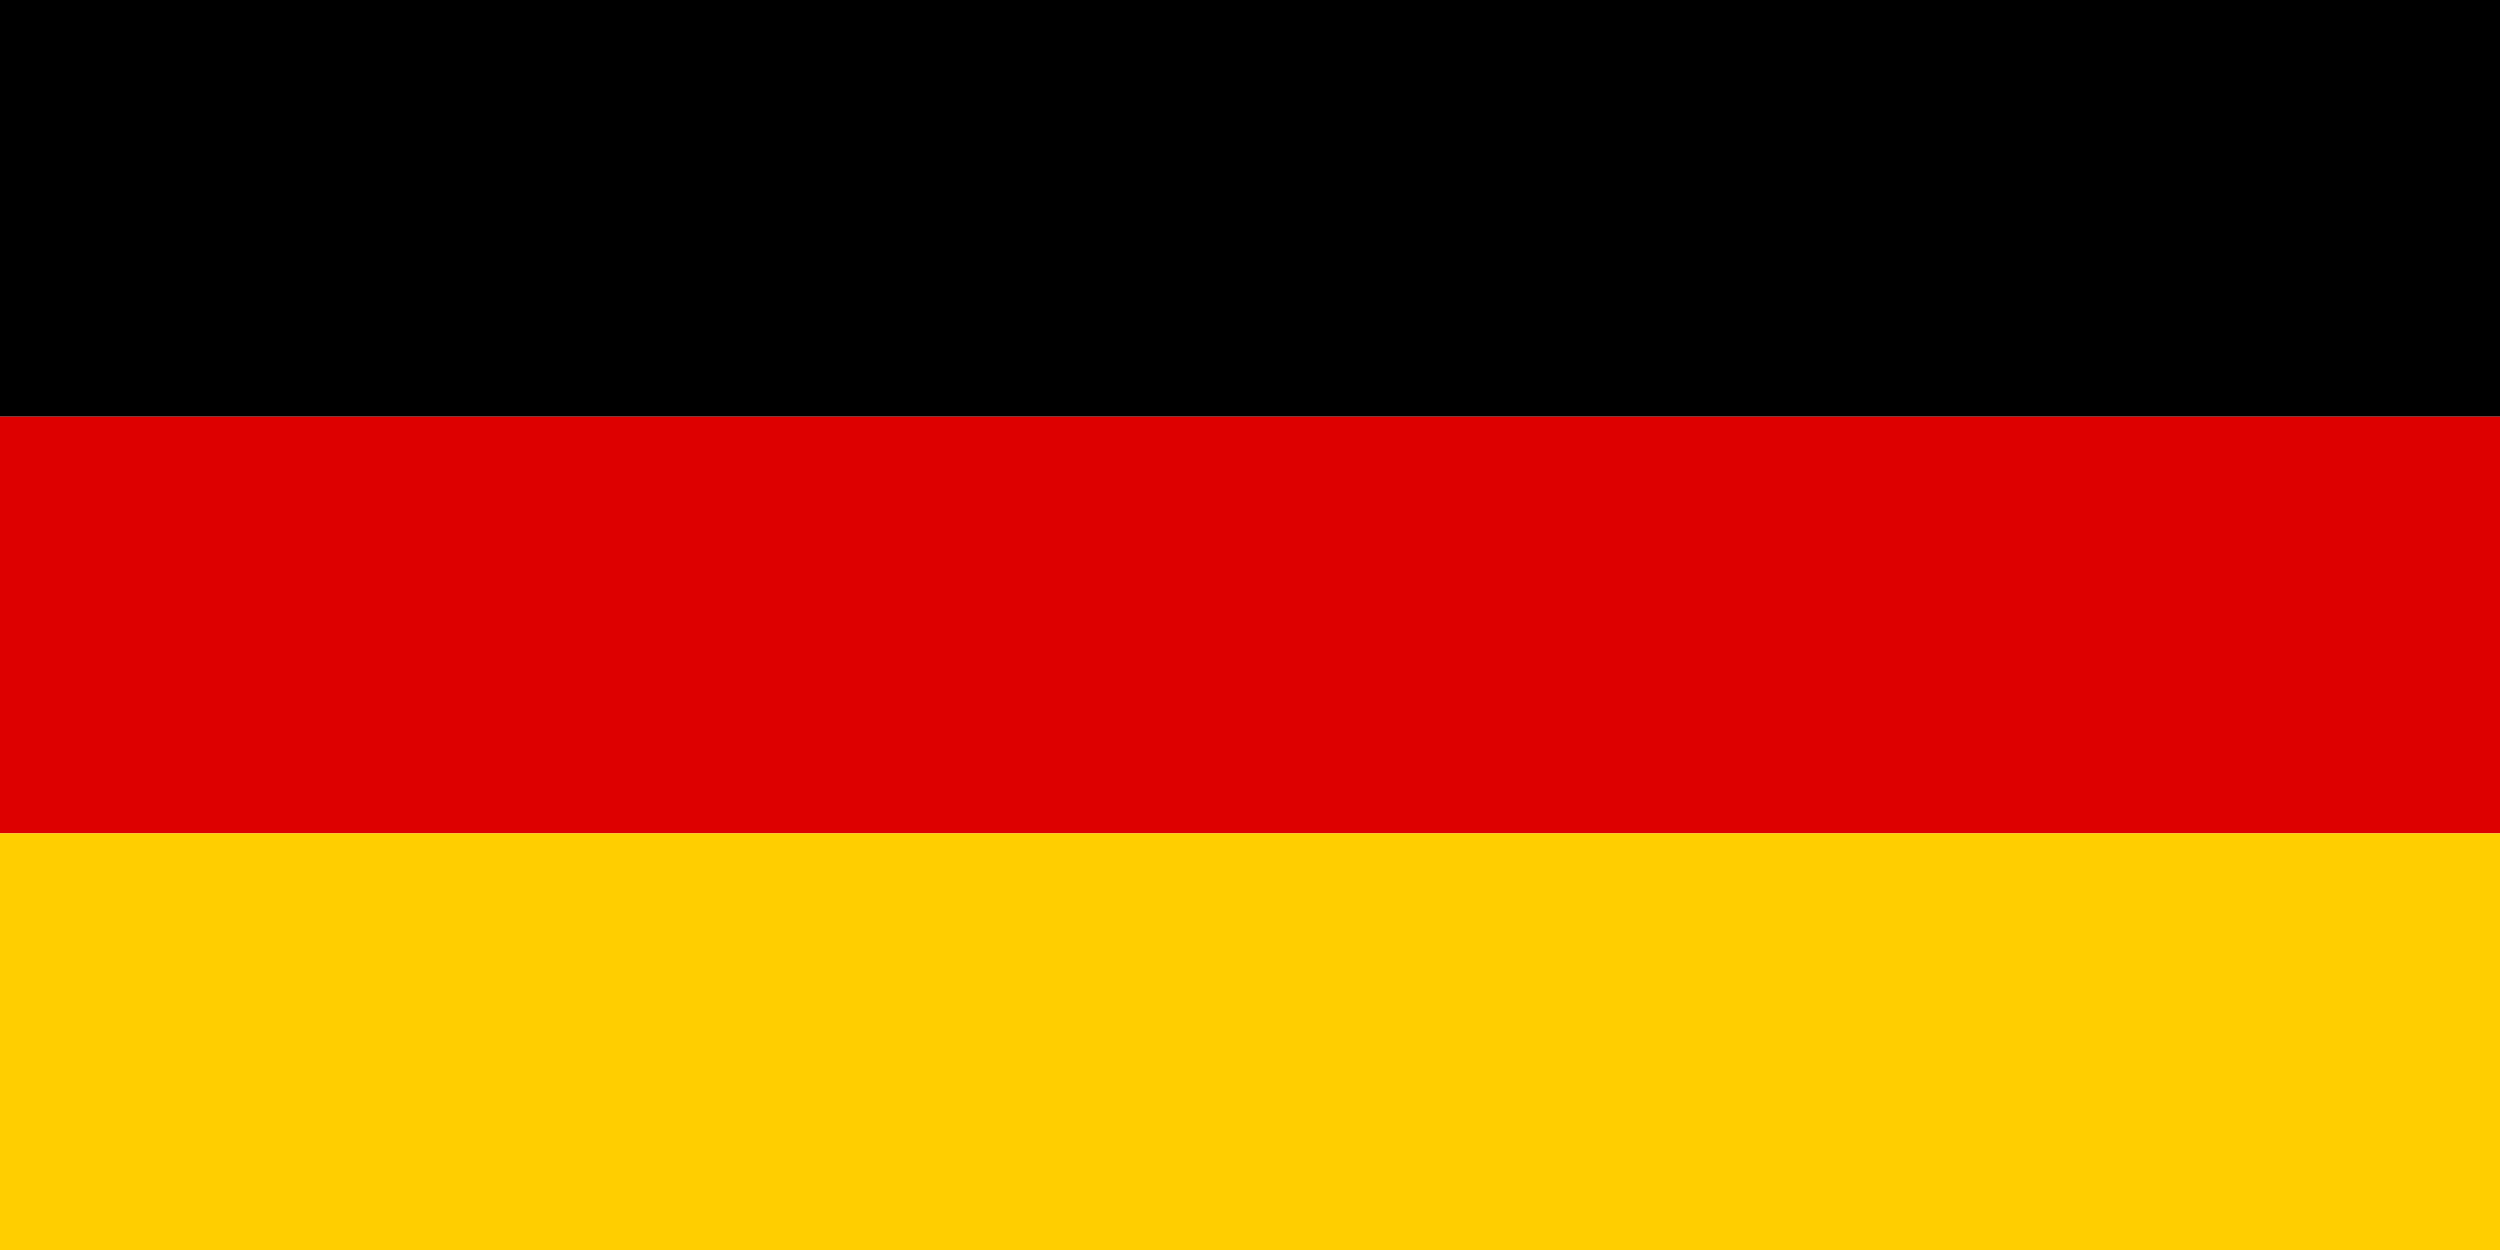
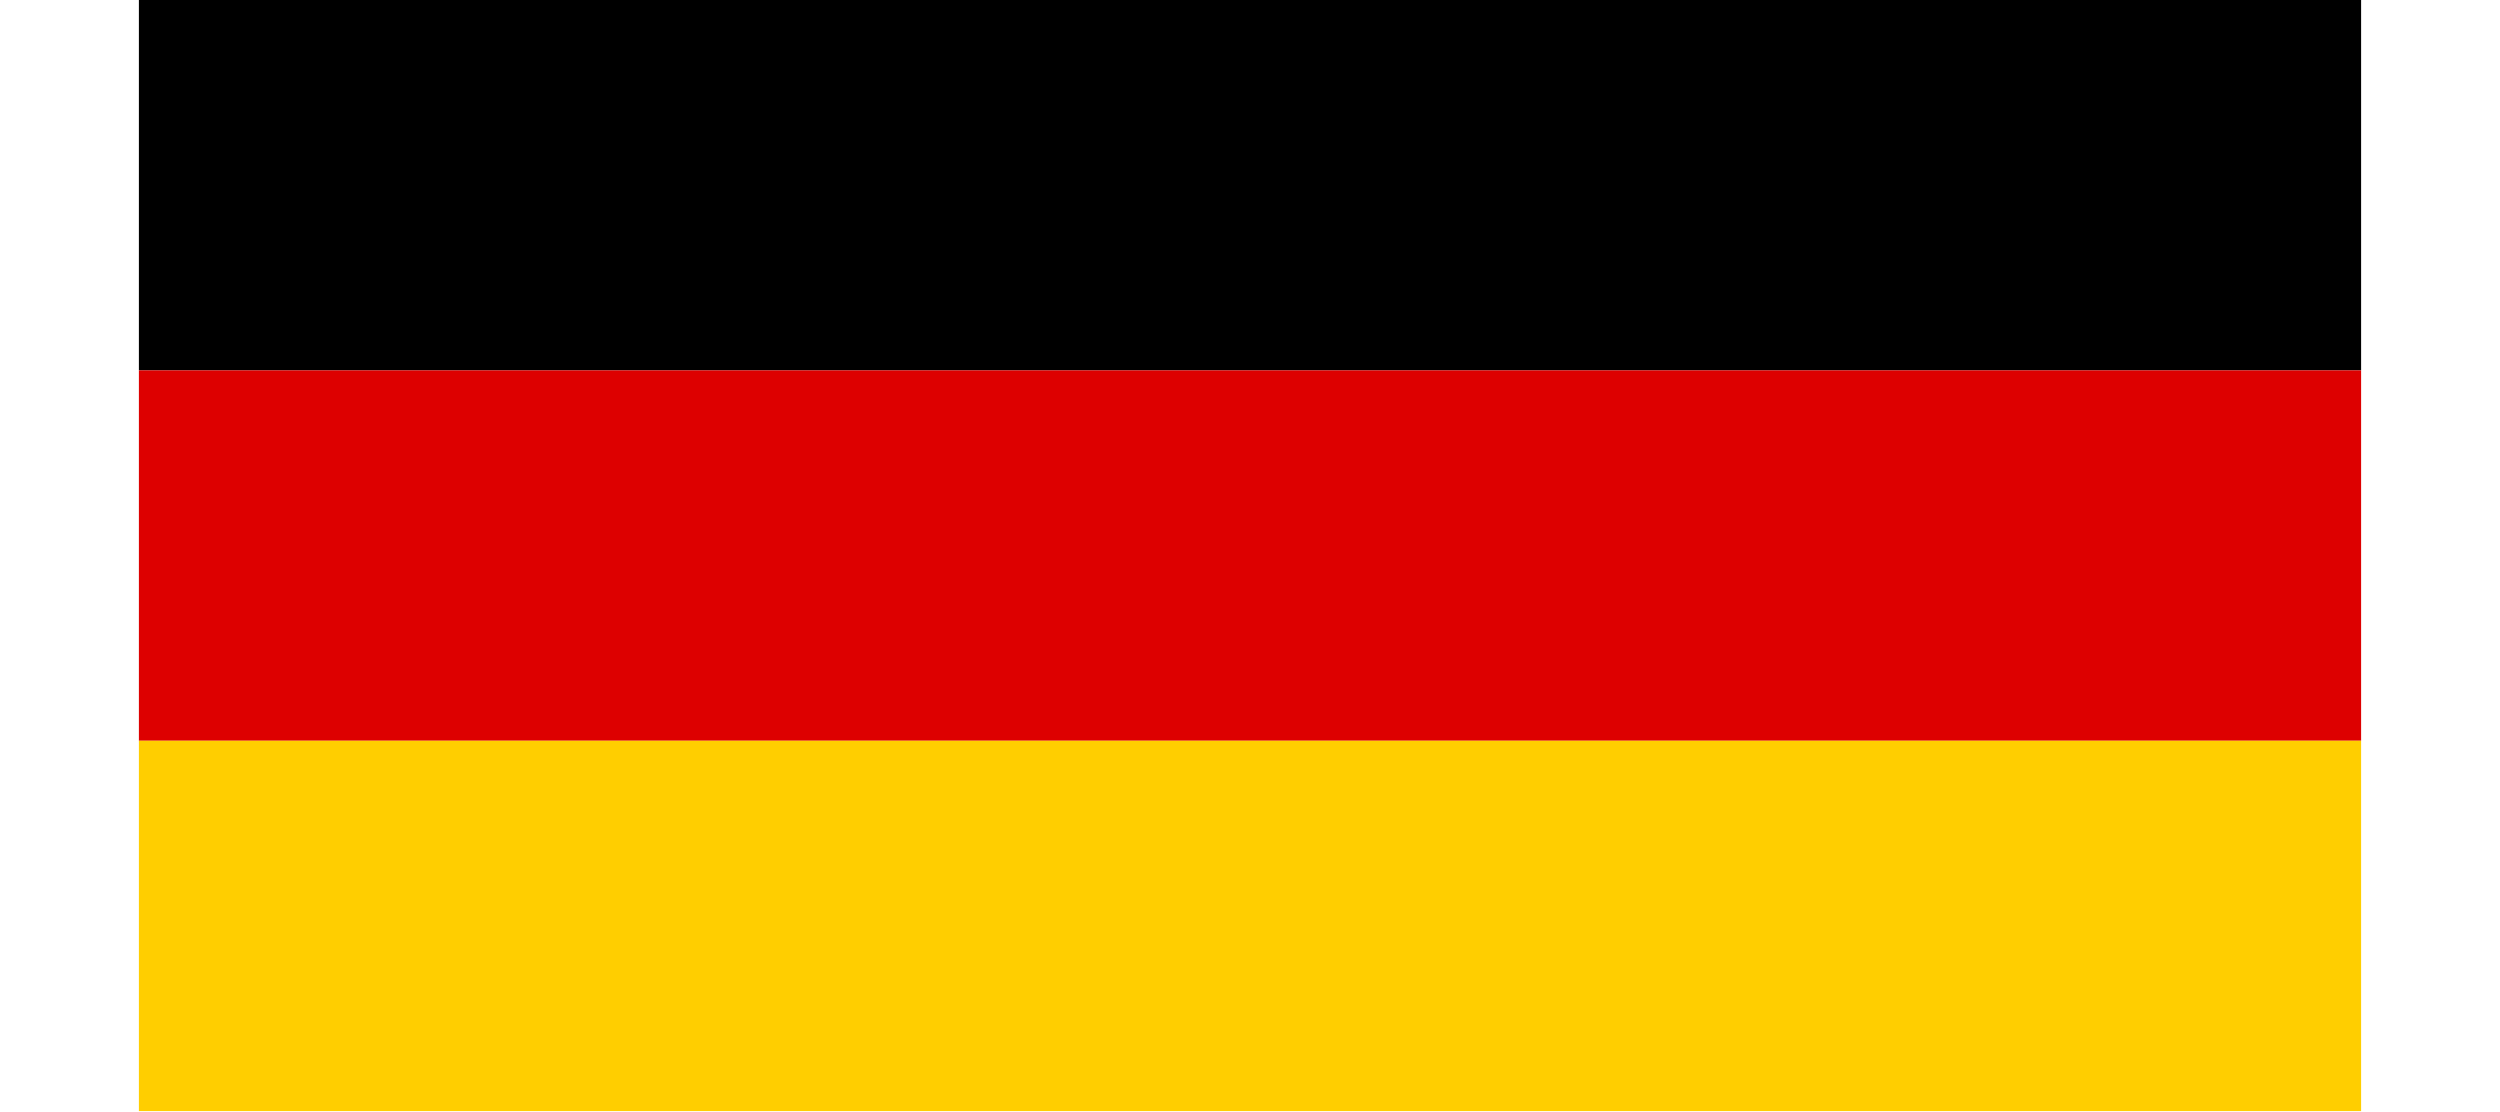
- <svg xmlns="http://www.w3.org/2000/svg" width="1200" height="600" viewBox="0 0 60 30">
+ <svg xmlns="http://www.w3.org/2000/svg" width="900" height="400" viewBox="0 0 60 30">
  <path d="M0 0h60v10H0z" />
  <path fill="#D00" d="M0 10h60v10H0z" />
  <path fill="#FFCE00" d="M0 20h60v10H0z" />
</svg>
